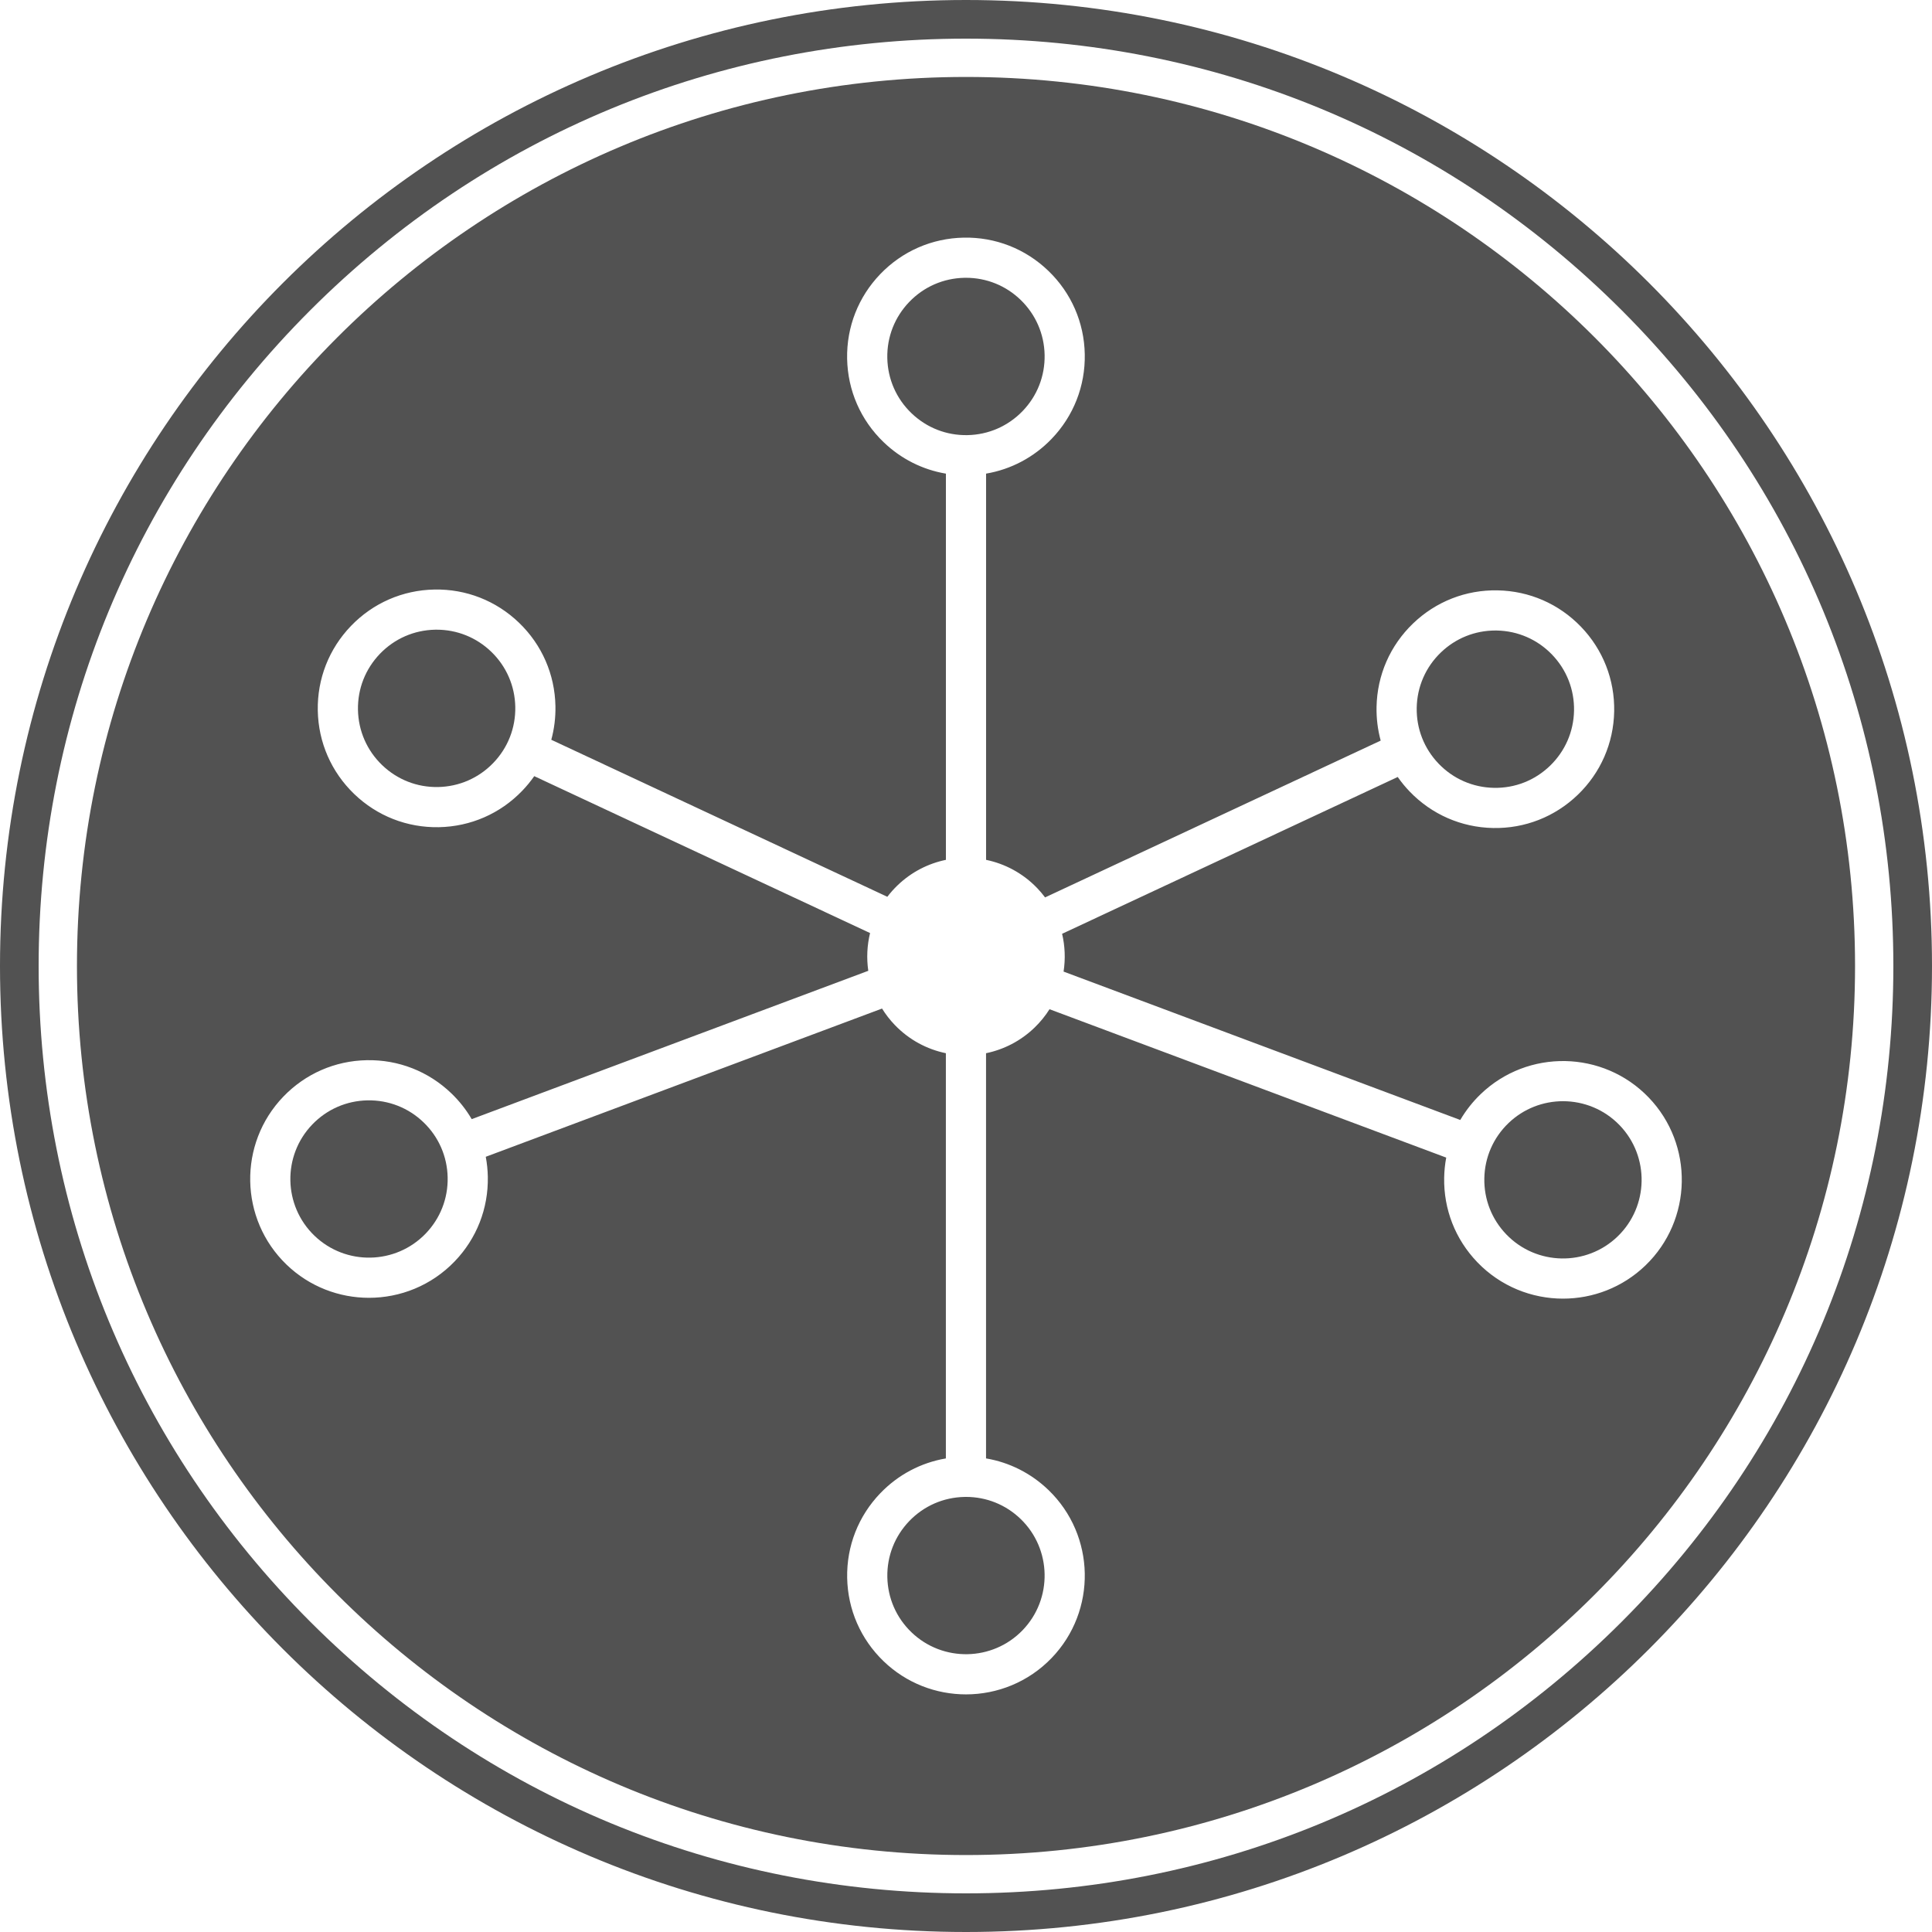
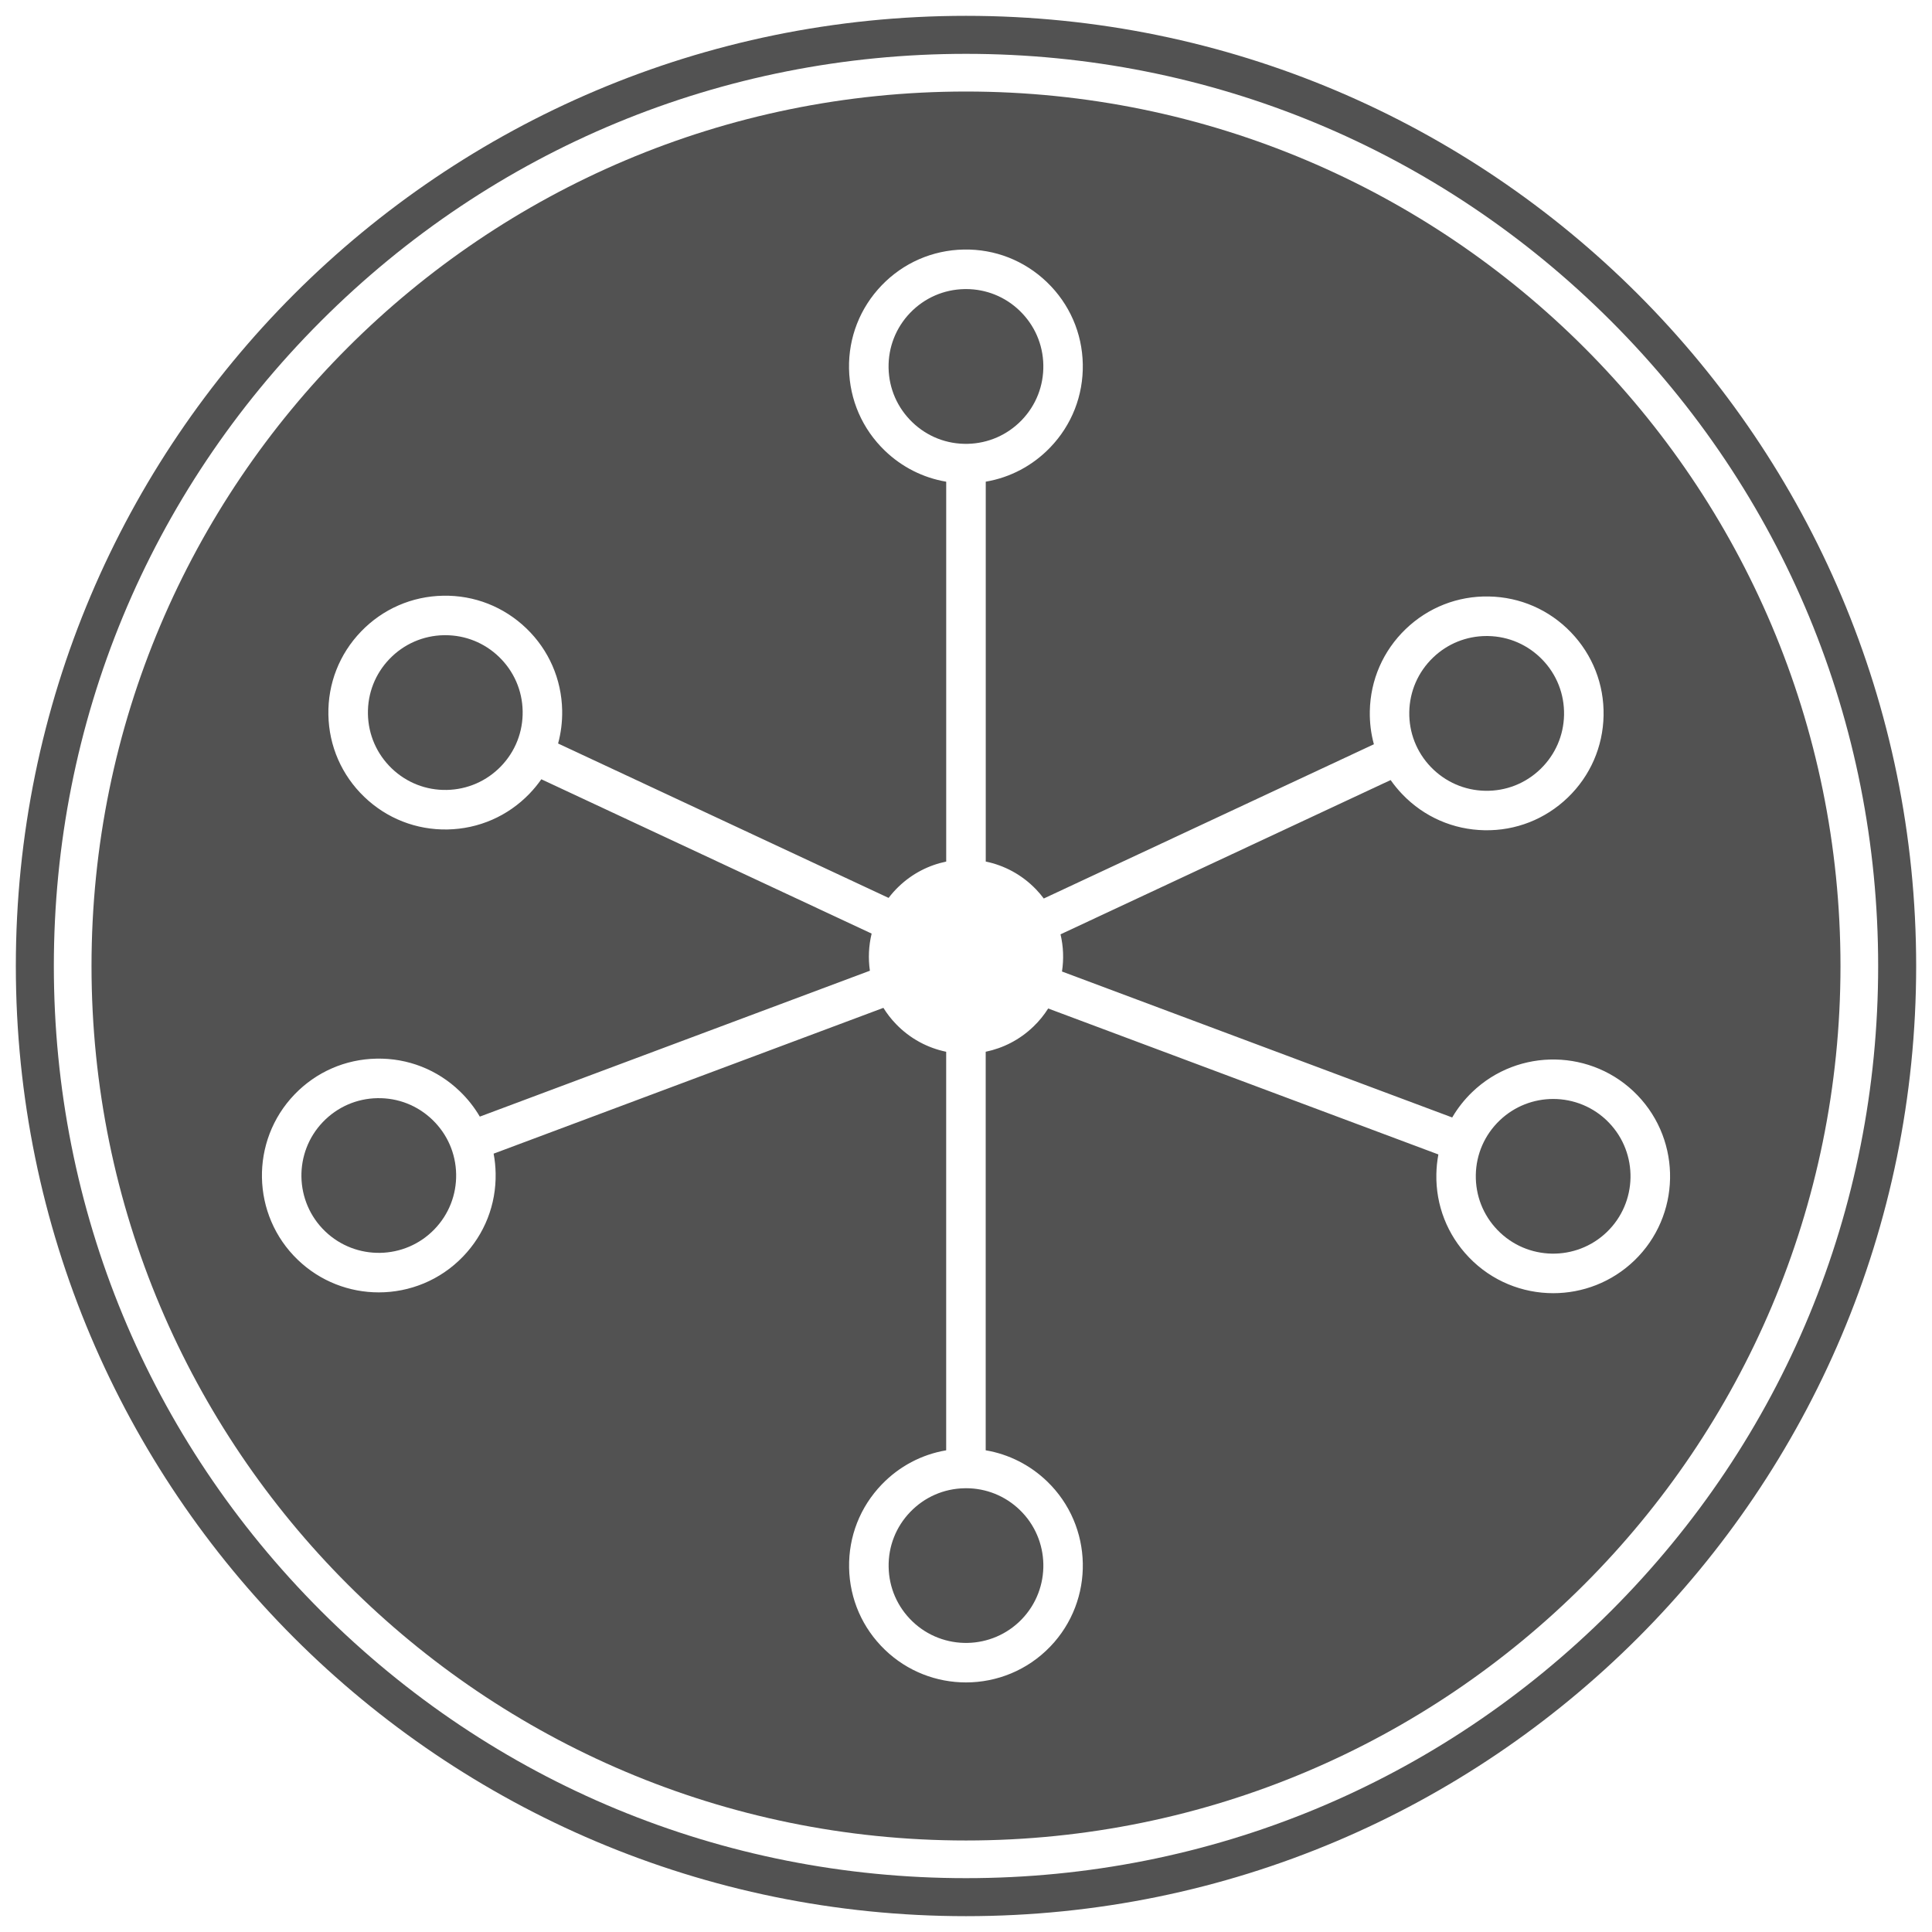
- <svg xmlns="http://www.w3.org/2000/svg" version="1.1" id="Layer_1" x="0px" y="0px" width="300px" height="300px" viewBox="0 0 300 300" enable-background="new 0 0 300 300" xml:space="preserve">
+ <svg xmlns="http://www.w3.org/2000/svg" version="1.1" id="Layer_1" x="0px" y="0px" width="122px" height="122px" viewBox="0 0 122 122" enable-background="new 0 0 122 122" xml:space="preserve">
  <g>
    <g>
-       <path fill="#74787B" d="M-599,197.579c38.463,0,74.624,14.979,101.822,42.178C-469.979,266.955-455,303.116-455,341.579    s-14.979,74.624-42.178,101.822C-524.376,470.6-560.537,485.579-599,485.579s-74.625-14.979-101.823-42.178    C-728.021,416.203-743,380.042-743,341.579s14.979-74.624,42.177-101.822C-673.625,212.559-637.463,197.579-599,197.579     M-599,191.579c-82.841,0-150,67.159-150,150s67.159,150,150,150s150-67.159,150-150S-516.159,191.579-599,191.579L-599,191.579z" />
+       <path fill="#525252" d="M61,3.4c15.385,0,29.85,5.992,40.729,16.871S118.6,45.615,118.6,61s-5.99,29.85-16.871,40.729    C90.85,112.607,76.385,118.6,61,118.6s-29.85-5.99-40.729-16.871C9.393,90.85,3.4,76.385,3.4,61s5.992-29.85,16.871-40.729    S45.615,3.4,61,3.4 M61,1C27.863,1,1,27.864,1,61c0,33.137,26.863,60,60,60s60-26.863,60-60C121,27.864,94.137,1,61,1L61,1z" />
    </g>
    <g>
      <g>
-         <path fill="#74787B" d="M-532.434,383.158c-5.426,0-10.567,2.074-14.479,5.837c-4.019,3.868-6.289,9.071-6.396,14.646     c-0.105,5.578,1.965,10.86,5.833,14.878c3.974,4.128,9.316,6.4,15.048,6.4c5.426,0,10.569-2.073,14.479-5.837     c8.294-7.987,8.546-21.23,0.562-29.526C-521.359,385.432-526.703,383.158-532.434,383.158z" />
+         <path fill="#525252" d="M23.826,69.346c-1.307,0.024-2.521,0.557-3.428,1.496c-1.869,1.941-1.811,5.041,0.131,6.909     s5.041,1.81,6.91-0.132c0.904-0.939,1.39-2.176,1.365-3.48c-0.025-1.307-0.557-2.522-1.498-3.428     C26.368,69.807,25.135,69.322,23.826,69.346z" />
      </g>
      <g>
-         <path fill="#74787B" d="M-550.378,300c5.426,0,10.568-2.073,14.479-5.838c4.018-3.867,6.29-9.07,6.396-14.646     s-1.966-10.861-5.835-14.879c-3.973-4.127-9.315-6.4-15.046-6.4c-5.427,0-10.569,2.074-14.479,5.84     c-8.296,7.984-8.548,21.23-0.562,29.525C-561.451,297.729-556.107,300-550.378,300z" />
+         <path fill="#525252" d="M28.122,40.111c-0.032,0-0.063,0-0.095,0c-1.305,0.024-2.522,0.557-3.428,1.496     c-0.906,0.94-1.391,2.178-1.365,3.482c0.024,1.305,0.557,2.521,1.496,3.428c0.94,0.905,2.176,1.391,3.481,1.365     s2.522-0.557,3.429-1.498c0.904-0.939,1.389-2.177,1.364-3.482c-0.024-1.305-0.557-2.521-1.497-3.426     C30.591,40.594,29.393,40.111,28.122,40.111z" />
      </g>
      <g>
-         <path fill="#74787B" d="M-599,203.527c-76.242,0-138.051,61.811-138.051,138.052c0,76.242,61.81,138.051,138.051,138.051     c76.242,0,138.051-61.809,138.051-138.051C-460.949,265.338-522.758,203.527-599,203.527z M-510.554,426.766     c-5.907,5.687-13.676,8.818-21.874,8.818c-8.656,0-16.727-3.435-22.729-9.668c-5.844-6.068-8.974-14.052-8.812-22.477     c0.034-1.797,0.226-3.568,0.553-5.301l-105.298-39.388c-1.106,1.753-2.432,3.399-3.991,4.901     c-10.429,10.037-27.023,9.724-37.063-0.707c-10.041-10.43-9.724-27.022,0.705-37.063c10.429-10.039,27.023-9.724,37.064,0.705     c0.765,0.795,1.461,1.628,2.106,2.488l89.097-41.63c-2.93-10.772-0.052-22.78,8.54-31.055c5.908-5.688,13.677-8.817,21.875-8.817     c8.656,0,16.727,3.434,22.729,9.668c5.844,6.069,8.974,14.053,8.813,22.477c-0.161,8.425-3.592,16.282-9.663,22.125     c-5.907,5.688-13.674,8.82-21.874,8.82c-8.655,0-16.726-3.435-22.728-9.668c-1.183-1.229-2.239-2.529-3.184-3.888l-89.088,41.625     c0.775,3.293,0.906,6.703,0.395,10.031l105.295,39.387c1.452-2.484,3.248-4.787,5.38-6.838     c5.908-5.687,13.676-8.818,21.874-8.818c8.655,0,16.727,3.436,22.728,9.668C-497.643,394.693-498.024,414.701-510.554,426.766z" />
-       </g>
-     </g>
-   </g>
-   <g>
-     <g>
-       <circle fill="#74787B" cx="170" cy="-186" r="138.051" />
-     </g>
-     <g>
-       <path fill="#74787B" d="M170-330c38.463,0,74.624,14.979,101.822,42.178C299.021-260.624,314-224.463,314-186    s-14.979,74.624-42.178,101.822C244.624-56.979,208.463-42,170-42S95.375-56.979,68.177-84.178C40.979-111.376,26-147.537,26-186    s14.979-74.624,42.177-101.822C95.375-315.021,131.537-330,170-330 M170-336c-82.841,0-150,67.16-150,150    c0,82.841,67.159,150,150,150s150-67.159,150-150C320-268.84,252.841-336,170-336L170-336z" />
-     </g>
-   </g>
-   <path d="M259.294-145.416c-6.001-6.233-14.071-9.668-22.728-9.668c-8.198,0-15.967,3.133-21.875,8.818  c-2.131,2.051-3.928,4.354-5.379,6.839l-105.295-39.388c0.511-3.328,0.381-6.738-0.395-10.031l89.088-41.625  c0.944,1.357,2.001,2.658,3.185,3.887c6.002,6.234,14.071,9.667,22.728,9.667c8.2,0,15.967-3.133,21.874-8.82  c6.07-5.843,9.502-13.7,9.663-22.125c0.159-8.424-2.97-16.407-8.813-22.477c-6.002-6.235-14.072-9.668-22.729-9.668  c-8.198,0-15.967,3.131-21.875,8.819c-8.592,8.272-11.471,20.281-8.54,31.053l-89.097,41.63c-0.645-0.86-1.341-1.693-2.106-2.488  c-10.041-10.429-26.635-10.745-37.064-0.705c-10.429,10.041-10.746,26.634-0.705,37.063c10.04,10.431,26.634,10.745,37.063,0.707  c1.559-1.502,2.885-3.148,3.991-4.901l105.298,39.388c-0.327,1.731-0.52,3.504-0.553,5.3c-0.16,8.425,2.97,16.408,8.812,22.477  c6.002,6.233,14.072,9.668,22.729,9.668c8.199,0,15.968-3.133,21.875-8.818C270.977-112.878,271.357-132.886,259.294-145.416z   M204.139-263.504c3.909-3.765,9.053-5.838,14.479-5.838c5.729,0,11.073,2.272,15.046,6.399c3.869,4.019,5.941,9.303,5.835,14.88  c-0.106,5.576-2.379,10.778-6.396,14.646c-3.912,3.765-9.055,5.838-14.479,5.838c-5.729,0-11.073-2.273-15.045-6.399  C195.591-242.273,195.843-255.519,204.139-263.504z M251.052-108.495c-3.909,3.764-9.054,5.837-14.479,5.837  c-5.731,0-11.074-2.273-15.048-6.4c-3.868-4.018-5.938-9.3-5.834-14.878c0.106-5.576,2.377-10.778,6.396-14.647  c3.912-3.763,9.055-5.837,14.479-5.837c5.73,0,11.074,2.273,15.047,6.398C259.598-129.726,259.346-116.482,251.052-108.495z" />
-   <g>
-     <g>
-       <path fill="#525252" d="M150,6c38.463,0,74.624,14.979,101.822,42.178C279.021,75.376,294,111.537,294,150    s-14.979,74.624-42.178,101.822C224.624,279.021,188.463,294,150,294s-74.625-14.979-101.823-42.178    C20.979,224.624,6,188.463,6,150S20.979,75.376,48.177,48.178C75.375,20.979,111.537,6,150,6 M150,0C67.159,0,0,67.16,0,150    c0,82.841,67.159,150,150,150s150-67.159,150-150C300,67.16,232.841,0,150,0L150,0z" />
-     </g>
-     <g>
-       <g>
-         <path fill="#525252" d="M57.065,170.863c-3.263,0.062-6.306,1.392-8.569,3.742c-4.671,4.854-4.524,12.602,0.329,17.272     c4.853,4.672,12.602,4.522,17.274-0.328c2.263-2.352,3.475-5.44,3.413-8.704c-0.062-3.265-1.391-6.308-3.742-8.568     C63.419,172.014,60.337,170.805,57.065,170.863z" />
+         <path fill="#525252" d="M93.787,49.936c1.309,0.024,2.542-0.461,3.482-1.367c0.938-0.905,1.472-2.123,1.496-3.426     c0.024-1.306-0.459-2.543-1.365-3.482c-0.905-0.94-2.123-1.473-3.428-1.497c-0.031-0.001-0.063-0.001-0.096-0.001     c-1.271,0-2.47,0.482-3.387,1.365c-0.94,0.906-1.473,2.123-1.497,3.429c-0.024,1.305,0.461,2.542,1.366,3.481     C91.266,49.378,92.482,49.91,93.787,49.936z" />
      </g>
      <g>
-         <path fill="#525252" d="M67.805,97.777c-0.079,0-0.159,0-0.238,0.002c-3.263,0.062-6.306,1.391-8.569,3.742     s-3.475,5.442-3.413,8.706c0.062,3.262,1.391,6.305,3.742,8.568c2.35,2.264,5.439,3.478,8.704,3.414     c3.262-0.063,6.306-1.392,8.569-3.743c2.264-2.351,3.475-5.442,3.413-8.705c-0.062-3.263-1.391-6.306-3.742-8.568     C73.978,98.985,70.979,97.777,67.805,97.777z" />
+         <path fill="#525252" d="M60.907,93.979c-1.306,0.023-2.522,0.556-3.427,1.496c-0.905,0.939-1.391,2.176-1.365,3.48     c0.023,1.306,0.557,2.523,1.496,3.427c1.941,1.869,5.041,1.81,6.91-0.131s1.81-5.042-0.131-6.909     c-0.918-0.883-2.117-1.365-3.388-1.365C60.971,93.977,60.939,93.977,60.907,93.979z" />
      </g>
      <g>
-         <path fill="#525252" d="M231.969,122.336c3.271,0.064,6.354-1.15,8.704-3.414c2.351-2.264,3.681-5.306,3.742-8.568     s-1.149-6.354-3.413-8.705s-5.307-3.68-8.568-3.742c-0.08-0.002-0.16-0.002-0.238-0.002c-3.176,0-6.174,1.208-8.467,3.416     c-2.352,2.263-3.68,5.306-3.742,8.569c-0.062,3.263,1.15,6.354,3.414,8.705C225.662,120.946,228.706,122.274,231.969,122.336z" />
+         <path fill="#525252" d="M65.883,23.048c-0.023-1.306-0.557-2.522-1.496-3.428c-0.916-0.884-2.117-1.366-3.387-1.366     c-0.032,0-0.062,0-0.096,0.001c-1.305,0.025-2.521,0.556-3.428,1.497c-0.904,0.939-1.39,2.178-1.365,3.482     c0.025,1.306,0.558,2.521,1.498,3.427s2.174,1.391,3.481,1.366c1.306-0.025,2.522-0.558,3.429-1.497     C65.424,25.589,65.908,24.354,65.883,23.048z" />
      </g>
      <g>
-         <path fill="#525252" d="M149.767,232.443c-3.263,0.062-6.305,1.391-8.568,3.74c-2.264,2.352-3.475,5.442-3.414,8.705     c0.062,3.264,1.392,6.307,3.742,8.567c4.853,4.672,12.602,4.524,17.273-0.328s4.523-12.603-0.327-17.272     c-2.295-2.209-5.293-3.416-8.468-3.416C149.926,232.439,149.847,232.441,149.767,232.443z" />
+         <path fill="#525252" d="M61,5.78C30.503,5.78,5.779,30.503,5.779,61S30.504,116.221,61,116.221     c30.497,0,55.221-24.724,55.221-55.221S91.497,5.78,61,5.78z M98.082,81.661c-1.938,0-3.873-0.757-5.318-2.259     c-1.369-1.422-2.102-3.289-2.062-5.26c0.008-0.422,0.051-0.836,0.127-1.242l-24.639-9.217c-0.26,0.409-0.57,0.797-0.937,1.146     c-0.864,0.833-1.912,1.359-3.009,1.586v25.167c1.449,0.246,2.792,0.919,3.875,1.961c2.932,2.822,3.021,7.505,0.197,10.438     c-1.445,1.502-3.381,2.259-5.318,2.259c-1.844,0-3.689-0.685-5.119-2.062c-1.42-1.367-2.223-3.205-2.261-5.178     c-0.038-1.971,0.694-3.839,2.062-5.26c1.107-1.15,2.523-1.895,4.068-2.157V66.416c-1.168-0.242-2.279-0.826-3.169-1.751     c-0.308-0.317-0.571-0.662-0.795-1.022L31.171,72.85c0.077,0.405,0.119,0.819,0.127,1.241c0.038,1.972-0.694,3.839-2.062,5.259     c-1.447,1.504-3.383,2.26-5.319,2.26c-1.843,0-3.688-0.685-5.118-2.062c-2.933-2.821-3.021-7.505-0.199-10.438     c1.367-1.42,3.207-2.224,5.178-2.26c1.973-0.039,3.84,0.693,5.26,2.062c0.498,0.479,0.921,1.019,1.261,1.599l24.632-9.213     c-0.113-0.779-0.076-1.577,0.11-2.345l-20.858-9.745c-0.222,0.318-0.472,0.623-0.746,0.909c-1.367,1.42-3.207,2.223-5.179,2.261     c-1.972,0.037-3.84-0.695-5.26-2.062c-1.421-1.366-2.224-3.205-2.261-5.176c-0.039-1.972,0.693-3.84,2.062-5.261     c1.367-1.42,3.206-2.224,5.179-2.261c1.971-0.039,3.838,0.695,5.26,2.062c1.42,1.367,2.223,3.206,2.261,5.179     c0.014,0.716-0.075,1.418-0.257,2.091L56.113,56.7c0.188-0.249,0.398-0.485,0.631-0.709c0.865-0.833,1.91-1.359,3.006-1.585     V30.418c-1.45-0.245-2.792-0.918-3.875-1.96c-1.42-1.368-2.223-3.206-2.262-5.179c-0.036-1.971,0.695-3.838,2.062-5.26     c1.367-1.42,3.207-2.223,5.178-2.261c1.973-0.039,3.84,0.695,5.26,2.062c1.422,1.369,2.226,3.207,2.262,5.179     c0.037,1.972-0.693,3.839-2.062,5.26c-1.106,1.149-2.522,1.896-4.066,2.157v23.988c1.169,0.242,2.279,0.826,3.171,1.752     c0.181,0.186,0.342,0.381,0.493,0.582l20.846-9.74c-0.184-0.673-0.271-1.375-0.257-2.092c0.037-1.973,0.841-3.811,2.261-5.178     s3.288-2.102,5.26-2.062c1.973,0.037,3.811,0.84,5.178,2.261c1.367,1.422,2.101,3.289,2.062,5.26     c-0.038,1.972-0.841,3.811-2.261,5.178l0,0c-1.422,1.367-3.29,2.102-5.26,2.062c-1.973-0.037-3.811-0.841-5.178-2.261     c-0.275-0.286-0.524-0.59-0.748-0.908L66.969,59c0.182,0.771,0.213,1.568,0.092,2.348l24.641,9.217     c0.341-0.582,0.763-1.121,1.261-1.601c2.933-2.823,7.615-2.733,10.438,0.198c2.822,2.934,2.733,7.615-0.198,10.438     C101.771,80.977,99.925,81.661,98.082,81.661z" />
      </g>
      <g>
-         <path fill="#525252" d="M162.208,55.119c-0.062-3.263-1.392-6.305-3.741-8.569c-2.293-2.208-5.292-3.415-8.467-3.415     c-0.079,0-0.159,0-0.238,0.002c-3.263,0.062-6.306,1.391-8.569,3.742c-2.263,2.35-3.475,5.442-3.413,8.705     s1.391,6.306,3.743,8.568c2.35,2.263,5.434,3.476,8.704,3.414c3.261-0.062,6.305-1.391,8.569-3.742     C161.061,61.473,162.27,58.382,162.208,55.119z" />
-       </g>
-       <g>
-         <path fill="#525252" d="M150,11.949C73.758,11.949,11.949,73.758,11.949,150S73.759,288.051,150,288.051     c76.242,0,138.051-61.809,138.051-138.051S226.242,11.949,150,11.949z M242.705,201.652c-4.844,0-9.682-1.892-13.299-5.647     c-3.42-3.552-5.25-8.222-5.156-13.149c0.02-1.053,0.127-2.09,0.318-3.104l-61.598-23.041c-0.646,1.023-1.425,1.989-2.337,2.867     c-2.163,2.082-4.782,3.4-7.521,3.965v62.918c3.623,0.613,6.979,2.297,9.686,4.9c7.33,7.058,7.555,18.764,0.496,26.094     c-3.617,3.758-8.455,5.648-13.298,5.648c-4.608,0-9.222-1.709-12.796-5.151c-3.551-3.419-5.558-8.017-5.652-12.944     c-0.095-4.928,1.737-9.599,5.155-13.15c2.768-2.875,6.308-4.736,10.171-5.393v-62.923c-2.922-0.604-5.698-2.065-7.924-4.378     c-0.767-0.795-1.427-1.654-1.988-2.557l-61.532,23.018c0.191,1.014,0.298,2.05,0.318,3.104c0.094,4.929-1.737,9.598-5.156,13.148     c-3.617,3.756-8.456,5.646-13.298,5.646c-4.608,0-9.222-1.709-12.796-5.15c-7.331-7.057-7.554-18.764-0.497-26.094     c3.419-3.551,8.016-5.56,12.944-5.652c4.931-0.098,9.6,1.736,13.15,5.155c1.246,1.2,2.302,2.544,3.152,3.997l61.579-23.033     c-0.283-1.951-0.19-3.943,0.277-5.862l-52.145-24.363c-0.556,0.797-1.179,1.557-1.867,2.272     c-3.418,3.551-8.015,5.558-12.944,5.652c-4.929,0.092-9.599-1.737-13.149-5.156c-3.552-3.418-5.559-8.015-5.653-12.944     c-0.094-4.928,1.737-9.598,5.156-13.15c3.418-3.551,8.015-5.559,12.944-5.652c4.927-0.098,9.599,1.737,13.15,5.156     c3.551,3.418,5.559,8.016,5.653,12.944c0.034,1.791-0.187,3.547-0.644,5.229l52.181,24.381c0.472-0.621,0.999-1.214,1.578-1.772     c2.163-2.082,4.778-3.398,7.516-3.964v-59.97c-3.625-0.612-6.979-2.295-9.686-4.9c-3.551-3.419-5.558-8.015-5.652-12.944     c-0.094-4.928,1.737-9.598,5.156-13.15c3.418-3.551,8.016-5.559,12.944-5.652c4.93-0.098,9.599,1.737,13.15,5.156     s5.56,8.016,5.651,12.945c0.094,4.929-1.736,9.599-5.155,13.15c-2.769,2.874-6.308,4.737-10.17,5.393v59.971     c2.924,0.605,5.7,2.066,7.929,4.379c0.448,0.464,0.855,0.952,1.232,1.455L214.393,115c-0.457-1.682-0.678-3.438-0.643-5.229     c0.094-4.929,2.102-9.526,5.652-12.944s8.219-5.255,13.148-5.156c4.93,0.093,9.525,2.101,12.944,5.652     c3.418,3.551,5.25,8.221,5.155,13.15c-0.094,4.928-2.102,9.525-5.652,12.944v-0.001c-3.553,3.42-8.225,5.253-13.148,5.157     c-4.93-0.095-9.525-2.102-12.945-5.653c-0.688-0.715-1.312-1.474-1.867-2.271l-52.114,24.35c0.454,1.926,0.53,3.92,0.229,5.869     l61.598,23.041c0.852-1.454,1.906-2.8,3.152-3.999c7.332-7.059,19.037-6.834,26.095,0.496c7.058,7.332,6.835,19.037-0.497,26.096     C251.927,199.941,247.312,201.652,242.705,201.652z" />
-       </g>
-       <g>
-         <path fill="#525252" d="M242.699,170.994c-3.051,0-6.104,1.133-8.471,3.41c-2.351,2.263-3.681,5.306-3.742,8.568     c-0.061,3.262,1.15,6.354,3.414,8.705c4.672,4.854,12.42,4.999,17.272,0.328c4.854-4.672,5-12.421,0.329-17.273     C249.109,172.246,245.906,170.994,242.699,170.994z" />
+         <path fill="#525252" d="M98.08,69.396c-1.221,0-2.441,0.453-3.389,1.364c-0.94,0.905-1.474,2.122-1.498,3.429     c-0.023,1.305,0.461,2.541,1.367,3.48c1.867,1.941,4.967,1.999,6.907,0.131c1.941-1.867,2-4.968,0.132-6.908     C100.645,69.898,99.361,69.396,98.08,69.396z" />
      </g>
    </g>
  </g>
</svg>
